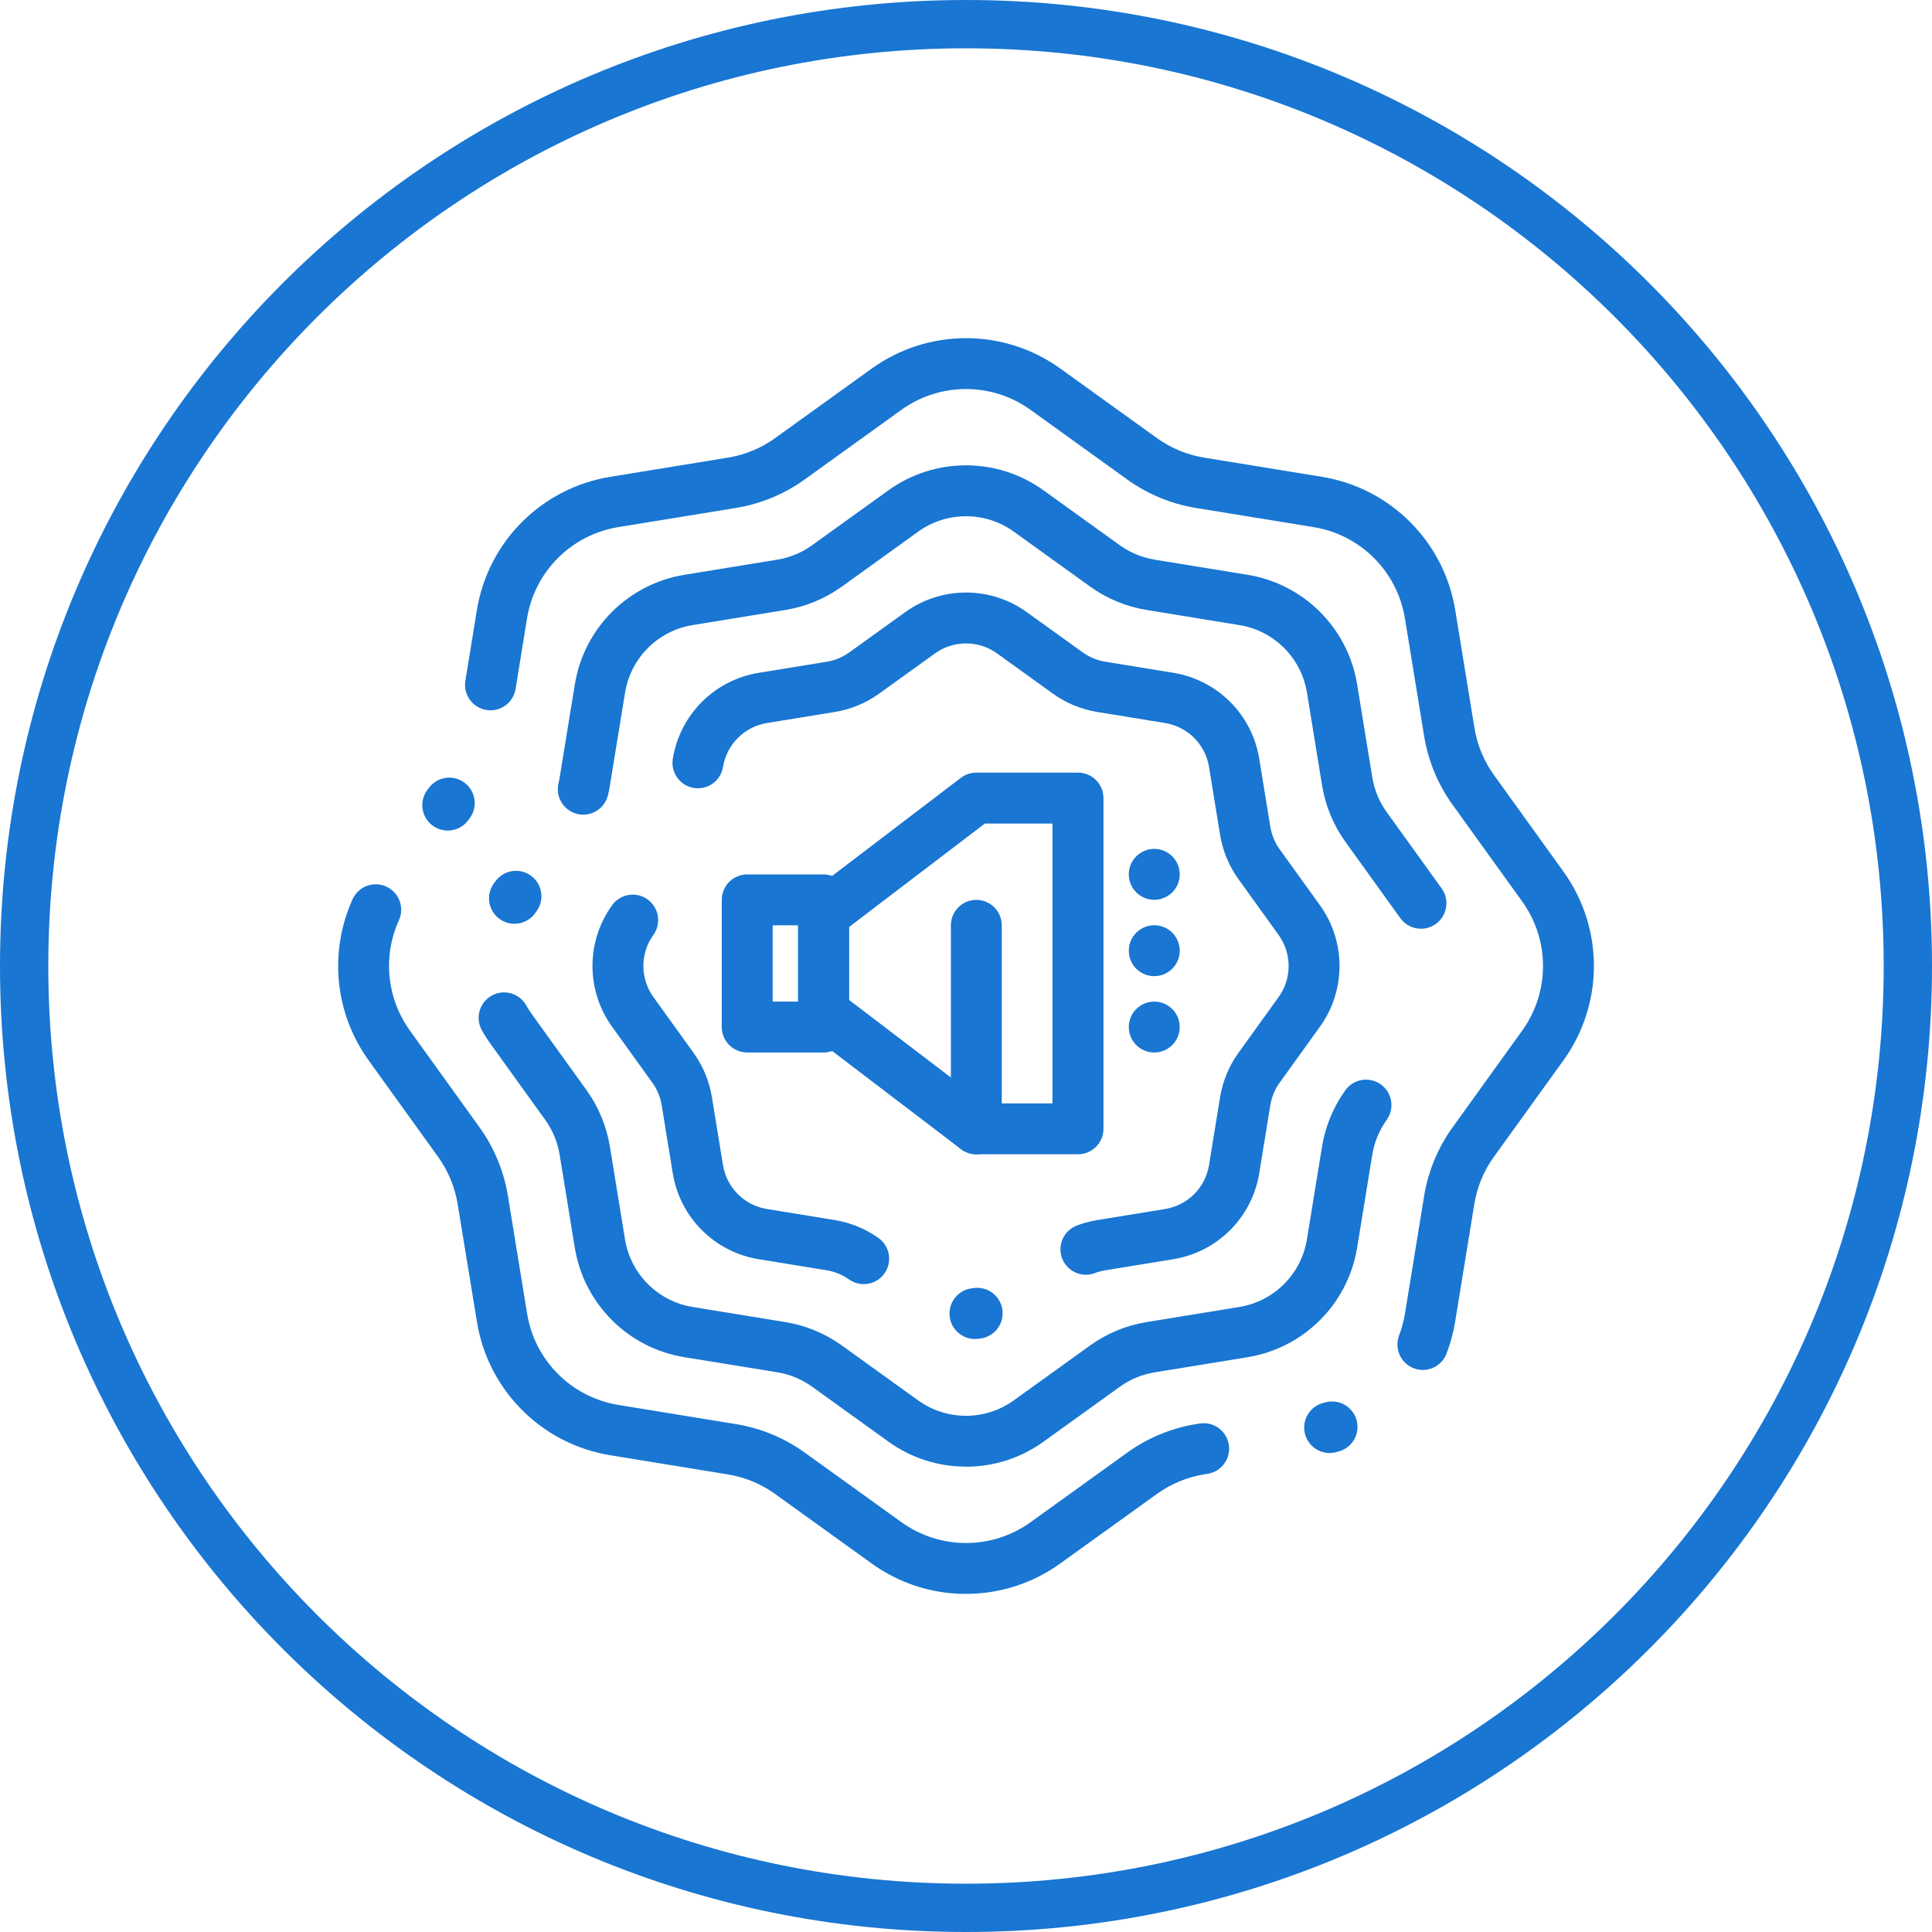
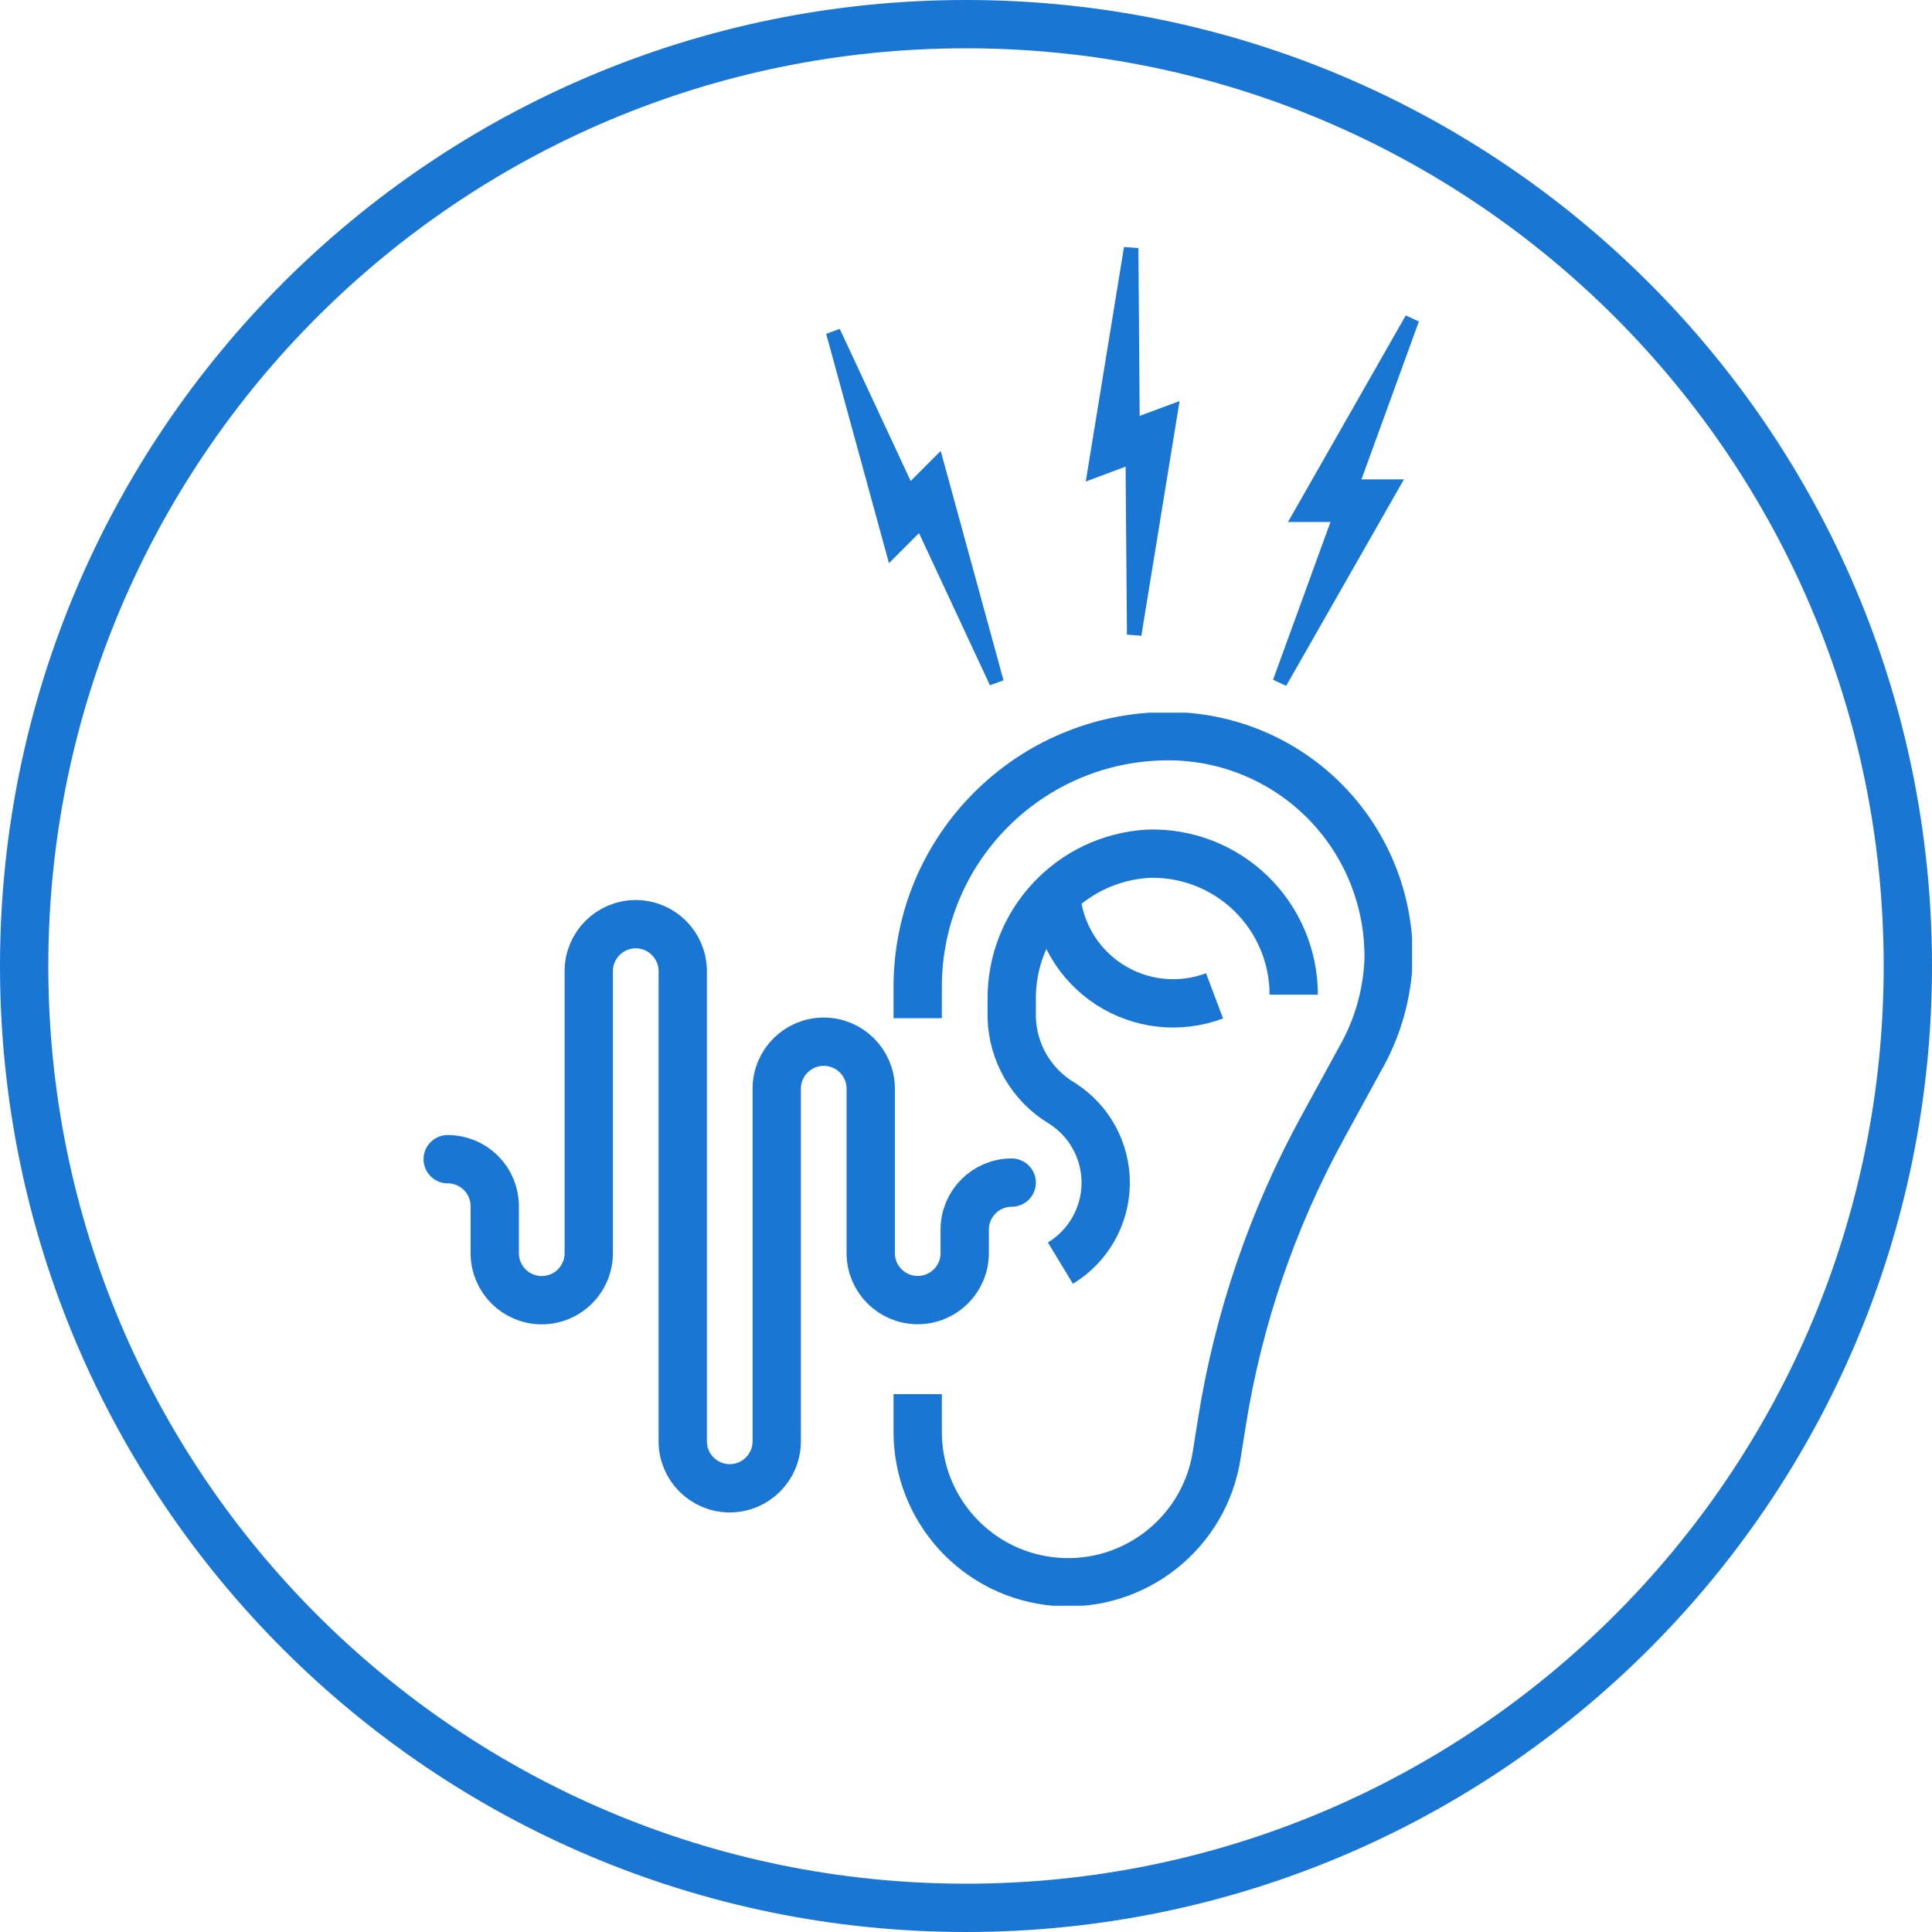
<svg xmlns="http://www.w3.org/2000/svg" width="80" height="80" viewBox="0 0 80 80">
+   <defs>
+     <clipPath id="clip-path">
+       <rect id="Rettangolo_164160" data-name="Rettangolo 164160" width="40.905" height="36.978" fill="none" stroke="#1976d2" stroke-width="1" />
+     </clipPath>
+   </defs>
  <g id="Raggruppa_28679" data-name="Raggruppa 28679" transform="translate(-132 -32)">
    <g id="logo" transform="translate(109)">
      <rect id="Rettangolo_145801" data-name="Rettangolo 145801" width="80" height="80" transform="translate(23 32)" fill="none" />
-       <g id="noun-acoustic-2377192" transform="translate(-43.051 35.938)">
-         <path id="Tracciato_73452" data-name="Tracciato 73452" d="M106.05,62.062a6.647,6.647,0,0,1-3.906-1.26l-4.011-2.887a4.6,4.6,0,0,0-1.939-.8l-4.876-.795A6.679,6.679,0,0,1,85.8,50.794L85,45.916a4.6,4.6,0,0,0-.8-1.939l-2.887-4.011a6.687,6.687,0,0,1-.662-6.669,1.053,1.053,0,1,1,1.918.871,4.58,4.58,0,0,0,.454,4.567l2.887,4.011a6.716,6.716,0,0,1,1.172,2.831l.795,4.878a4.574,4.574,0,0,0,3.783,3.783l4.876.795a6.722,6.722,0,0,1,2.83,1.172l4.011,2.887a4.578,4.578,0,0,0,5.35,0l4.011-2.887a6.719,6.719,0,0,1,2.831-1.172l.178-.029a1.054,1.054,0,0,1,.339,2.08l-.178.029a4.6,4.6,0,0,0-1.938.8L109.956,60.8a6.648,6.648,0,0,1-3.906,1.26Zm15.057-5.833a1.054,1.054,0,0,1-.26-2.075l.083-.022a1.053,1.053,0,1,1,.559,2.031l-.121.032a1.025,1.025,0,0,1-.261.033Zm3.861-3.44a1.054,1.054,0,0,1-.984-1.43,4.573,4.573,0,0,0,.243-.9l.795-4.878a6.724,6.724,0,0,1,1.172-2.831l2.887-4.011a4.578,4.578,0,0,0,0-5.35l-2.887-4.011a6.721,6.721,0,0,1-1.172-2.83l-.795-4.876a4.574,4.574,0,0,0-3.783-3.783l-4.879-.795a6.723,6.723,0,0,1-2.831-1.172l-4.01-2.888a4.578,4.578,0,0,0-5.35,0l-4.011,2.887a6.717,6.717,0,0,1-2.83,1.172l-4.877.795a4.574,4.574,0,0,0-3.783,3.783L87.4,24.591a1.053,1.053,0,1,1-2.079-.339l.476-2.923a6.679,6.679,0,0,1,5.524-5.523l4.877-.795a4.6,4.6,0,0,0,1.938-.8l4.011-2.887a6.687,6.687,0,0,1,7.811,0l4.011,2.887a4.6,4.6,0,0,0,1.939.8l4.878.795a6.679,6.679,0,0,1,5.524,5.524l.795,4.876a4.6,4.6,0,0,0,.8,1.938l2.887,4.011a6.685,6.685,0,0,1,0,7.811L127.9,43.977a4.6,4.6,0,0,0-.8,1.939l-.795,4.878a6.717,6.717,0,0,1-.356,1.318,1.054,1.054,0,0,1-.984.676ZM84.591,30.454a1.053,1.053,0,0,1-.854-1.669L83.8,28.7a1.053,1.053,0,1,1,1.71,1.231l-.062.085a1.052,1.052,0,0,1-.856.438Z" transform="translate(0 0)" fill="#1976d2" />
-         <path id="Tracciato_73453" data-name="Tracciato 73453" d="M160.658,106.2a5.465,5.465,0,0,1-3.211-1.035l-3.164-2.277a3.4,3.4,0,0,0-1.435-.594L149,101.669a5.49,5.49,0,0,1-4.541-4.541l-.627-3.848a3.4,3.4,0,0,0-.594-1.435l-2.277-3.164a5.524,5.524,0,0,1-.351-.555,1.053,1.053,0,0,1,1.844-1.019,3.455,3.455,0,0,0,.217.343l2.277,3.164a5.528,5.528,0,0,1,.964,2.327l.627,3.848a3.387,3.387,0,0,0,2.8,2.8l3.847.627a5.529,5.529,0,0,1,2.327.964l3.164,2.277a3.39,3.39,0,0,0,3.96,0l3.164-2.277a5.528,5.528,0,0,1,2.327-.964l3.848-.627a3.386,3.386,0,0,0,2.8-2.8l.627-3.848a5.527,5.527,0,0,1,.964-2.327,1.053,1.053,0,1,1,1.71,1.231,3.4,3.4,0,0,0-.594,1.435l-.627,3.848a5.49,5.49,0,0,1-4.541,4.541l-3.848.627a3.405,3.405,0,0,0-1.435.594l-3.164,2.277a5.464,5.464,0,0,1-3.211,1.036ZM179.5,83.927a1.051,1.051,0,0,1-.856-.438l-2.277-3.164A5.528,5.528,0,0,1,175.405,78l-.627-3.847a3.385,3.385,0,0,0-2.8-2.8l-3.848-.627a5.527,5.527,0,0,1-2.327-.964l-3.164-2.277a3.39,3.39,0,0,0-3.96,0l-3.164,2.277a5.528,5.528,0,0,1-2.327.964l-3.847.627a3.386,3.386,0,0,0-2.8,2.8L145.913,78c-.021.132-.048.264-.079.395a1.053,1.053,0,0,1-2.049-.49c.019-.081.036-.163.049-.244l.627-3.847A5.491,5.491,0,0,1,149,69.271l3.847-.627a3.4,3.4,0,0,0,1.435-.594l3.164-2.277a5.5,5.5,0,0,1,6.422,0l3.164,2.277a3.4,3.4,0,0,0,1.435.594l3.848.627a5.49,5.49,0,0,1,4.541,4.541l.627,3.847a3.4,3.4,0,0,0,.594,1.435l2.277,3.164a1.054,1.054,0,0,1-.853,1.669Zm-37.538-.206a1.053,1.053,0,0,1-.854-1.669l.062-.085a1.053,1.053,0,1,1,1.71,1.231l-.062.085a1.052,1.052,0,0,1-.856.438Z" transform="translate(-54.608 -49.408)" fill="#1976d2" />
-         <path id="Tracciato_73454" data-name="Tracciato 73454" d="M205.249,150.332a1.054,1.054,0,0,1-.116-2.1l.072-.009a1.053,1.053,0,0,1,.3,2.085l-.137.017a1.063,1.063,0,0,1-.119.007Zm-4.595-2.274a1.049,1.049,0,0,1-.609-.195,2.218,2.218,0,0,0-.92-.377l-2.817-.459a4.3,4.3,0,0,1-3.559-3.559l-.459-2.818a2.213,2.213,0,0,0-.386-.932l-1.668-2.317a4.307,4.307,0,0,1,0-5.032,1.053,1.053,0,0,1,1.71,1.231,2.2,2.2,0,0,0,0,2.571l1.668,2.317a4.33,4.33,0,0,1,.755,1.824l.459,2.818a2.2,2.2,0,0,0,1.818,1.818l2.817.459a4.329,4.329,0,0,1,1.8.739,1.053,1.053,0,0,1-.611,1.913Zm9.2-.387a1.054,1.054,0,0,1-.375-2.038,4.306,4.306,0,0,1,.839-.225l2.818-.459a2.2,2.2,0,0,0,1.818-1.818l.459-2.818a4.323,4.323,0,0,1,.755-1.824l1.668-2.317a2.2,2.2,0,0,0,0-2.571l-1.668-2.317a4.333,4.333,0,0,1-.755-1.824l-.459-2.817a2.2,2.2,0,0,0-1.818-1.818l-2.818-.459a4.332,4.332,0,0,1-1.824-.755l-2.317-1.668a2.2,2.2,0,0,0-2.571,0l-2.317,1.668a4.332,4.332,0,0,1-1.824.755l-2.817.459a2.2,2.2,0,0,0-1.818,1.818,1.053,1.053,0,1,1-2.079-.339,4.3,4.3,0,0,1,3.558-3.558l2.817-.459a2.213,2.213,0,0,0,.932-.386l2.317-1.668a4.307,4.307,0,0,1,5.032,0l2.317,1.667a2.213,2.213,0,0,0,.932.386l2.818.459a4.3,4.3,0,0,1,3.559,3.558l.459,2.817a2.213,2.213,0,0,0,.386.932l1.668,2.317a4.306,4.306,0,0,1,0,5.032l-1.668,2.317a2.208,2.208,0,0,0-.386.932l-.459,2.818a4.3,4.3,0,0,1-3.559,3.559l-2.818.459a2.212,2.212,0,0,0-.428.115,1.019,1.019,0,0,1-.374.07Z" transform="translate(-98.84 -98.824)" fill="#1976d2" />
-         <path id="Tracciato_73455" data-name="Tracciato 73455" d="M289.4,212.679h-4.214a1.053,1.053,0,0,1-.638-.216l-6.321-4.816a1.054,1.054,0,0,1-.415-.838v-4.063a1.053,1.053,0,0,1,.415-.838l6.321-4.816a1.053,1.053,0,0,1,.638-.216H289.4a1.054,1.054,0,0,1,1.053,1.053v13.695a1.054,1.054,0,0,1-1.053,1.054Zm-3.858-2.107h2.8V198.984h-2.8l-5.623,4.284v3.02Z" transform="translate(-178.71 -168.821)" fill="#1976d2" />
-         <path id="Tracciato_73456" data-name="Tracciato 73456" d="M249.214,248h-3.16A1.054,1.054,0,0,1,245,246.947v-5.267a1.054,1.054,0,0,1,1.053-1.053h3.16a1.054,1.054,0,0,1,1.053,1.053v5.267A1.054,1.054,0,0,1,249.214,248Zm-2.107-2.107h1.053v-3.16h-1.053Z" transform="translate(-149.062 -208.357)" fill="#1976d2" />
-         <path id="Tracciato_73457" data-name="Tracciato 73457" d="M344.5,262.1a1.054,1.054,0,0,1-1.053-1.053v-8.428a1.053,1.053,0,1,1,2.107,0v8.428A1.054,1.054,0,0,1,344.5,262.1Z" transform="translate(-238.022 -218.241)" fill="#1976d2" />
-         <path id="Tracciato_73458" data-name="Tracciato 73458" d="M421.056,231.8a1.054,1.054,0,1,1,.745-.309A1.064,1.064,0,0,1,421.056,231.8Z" transform="translate(-307.209 -198.479)" fill="#1976d2" />
-         <path id="Tracciato_73459" data-name="Tracciato 73459" d="M421.056,264.612a1.054,1.054,0,1,1,.745-.309A1.063,1.063,0,0,1,421.056,264.612Z" transform="translate(-307.209 -228.129)" fill="#1976d2" />
-         <path id="Tracciato_73460" data-name="Tracciato 73460" d="M421.056,297.422a1.054,1.054,0,1,1,.745-.309A1.063,1.063,0,0,1,421.056,297.422Z" transform="translate(-307.209 -257.778)" fill="#1976d2" />
+       <g id="Raggruppa_28718" data-name="Raggruppa 28718">
+         <g id="Raggruppa_28695" data-name="Raggruppa 28695" transform="translate(40.565 61.511)">
+           <g id="Raggruppa_28694" data-name="Raggruppa 28694" clip-path="url(#clip-path)">
+             <path id="Tracciato_74284" data-name="Tracciato 74284" d="M21,12.677v-1.3A10.38,10.38,0,0,1,31.38,1,9.119,9.119,0,0,1,40.5,10.238a8.949,8.949,0,0,1-1.176,4.115l-1.567,2.866A37.707,37.707,0,0,0,33.6,29.388l-.21,1.32A6.228,6.228,0,0,1,21,29.743v-1.5" transform="translate(-0.565 -0.027)" fill="none" stroke="#1976d2" stroke-linejoin="round" stroke-width="2" />
+             <path id="Tracciato_74285" data-name="Tracciato 74285" d="M36.677,11.839A5.839,5.839,0,0,0,30.659,6,6,6,0,0,0,25,12.084v.689a4.267,4.267,0,0,0,2.086,3.564,3.893,3.893,0,0,1-.07,6.616" transform="translate(-0.672 -0.161)" fill="none" stroke="#1976d2" stroke-width="2" />
+             <path id="Tracciato_74286" data-name="Tracciato 74286" d="M26.878,7.64a4.866,4.866,0,0,0,6.572,4.29" transform="translate(-0.723 -0.205)" fill="none" stroke="#1976d2" stroke-linejoin="round" stroke-width="2" />
+             <path id="Tracciato_74287" data-name="Tracciato 74287" d="M24.355,19.7a1.946,1.946,0,0,0-1.946,1.946v.973a1.946,1.946,0,0,1-3.892,0V15.812a1.946,1.946,0,1,0-3.892,0v14.6a1.946,1.946,0,1,1-3.892,0V10.946a1.946,1.946,0,1,0-3.892,0V22.623a1.946,1.946,0,1,1-3.892,0V20.677A1.946,1.946,0,0,0,1,18.731" transform="translate(-0.027 -0.242)" fill="none" stroke="#1976d2" stroke-linecap="round" stroke-linejoin="round" stroke-width="2" />
+           </g>
+         </g>
+         <g id="Raggruppa_28717" data-name="Raggruppa 28717" transform="translate(-1 0.25)">
+           <path id="Tracciato_74393" data-name="Tracciato 74393" d="M8.1,4.621V2.95L15.04,5.474,6.936.853V2.524L0,0Z" transform="translate(76.997 60) rotate(-90)" fill="#1976d2" stroke="#1976d2" stroke-width="0.6" />
+           <path id="Tracciato_74394" data-name="Tracciato 74394" d="M5.508,2.463,6.69,3.645,0,6.764,9,4.3,7.816,3.119,14.506,0Z" transform="translate(58.5 60) rotate(-90)" fill="#1976d2" stroke="#1976d2" stroke-width="0.6" />
+           <path id="Tracciato_74395" data-name="Tracciato 74395" d="M6.8,0l.584,1.566L0,1.626l9.208,1.5L8.624,1.555,16,1.5Z" transform="translate(69.339 58.026) rotate(-90)" fill="#1976d2" stroke="#1976d2" stroke-width="0.6" />
+         </g>
      </g>
    </g>
    <g id="Rettangolo_164143" data-name="Rettangolo 164143" transform="translate(132 32)" fill="none" stroke="#1976d2" stroke-width="2">
      <rect width="80" height="80" rx="40" stroke="none" />
      <rect x="1" y="1" width="78" height="78" rx="39" fill="none" />
    </g>
  </g>
</svg>
